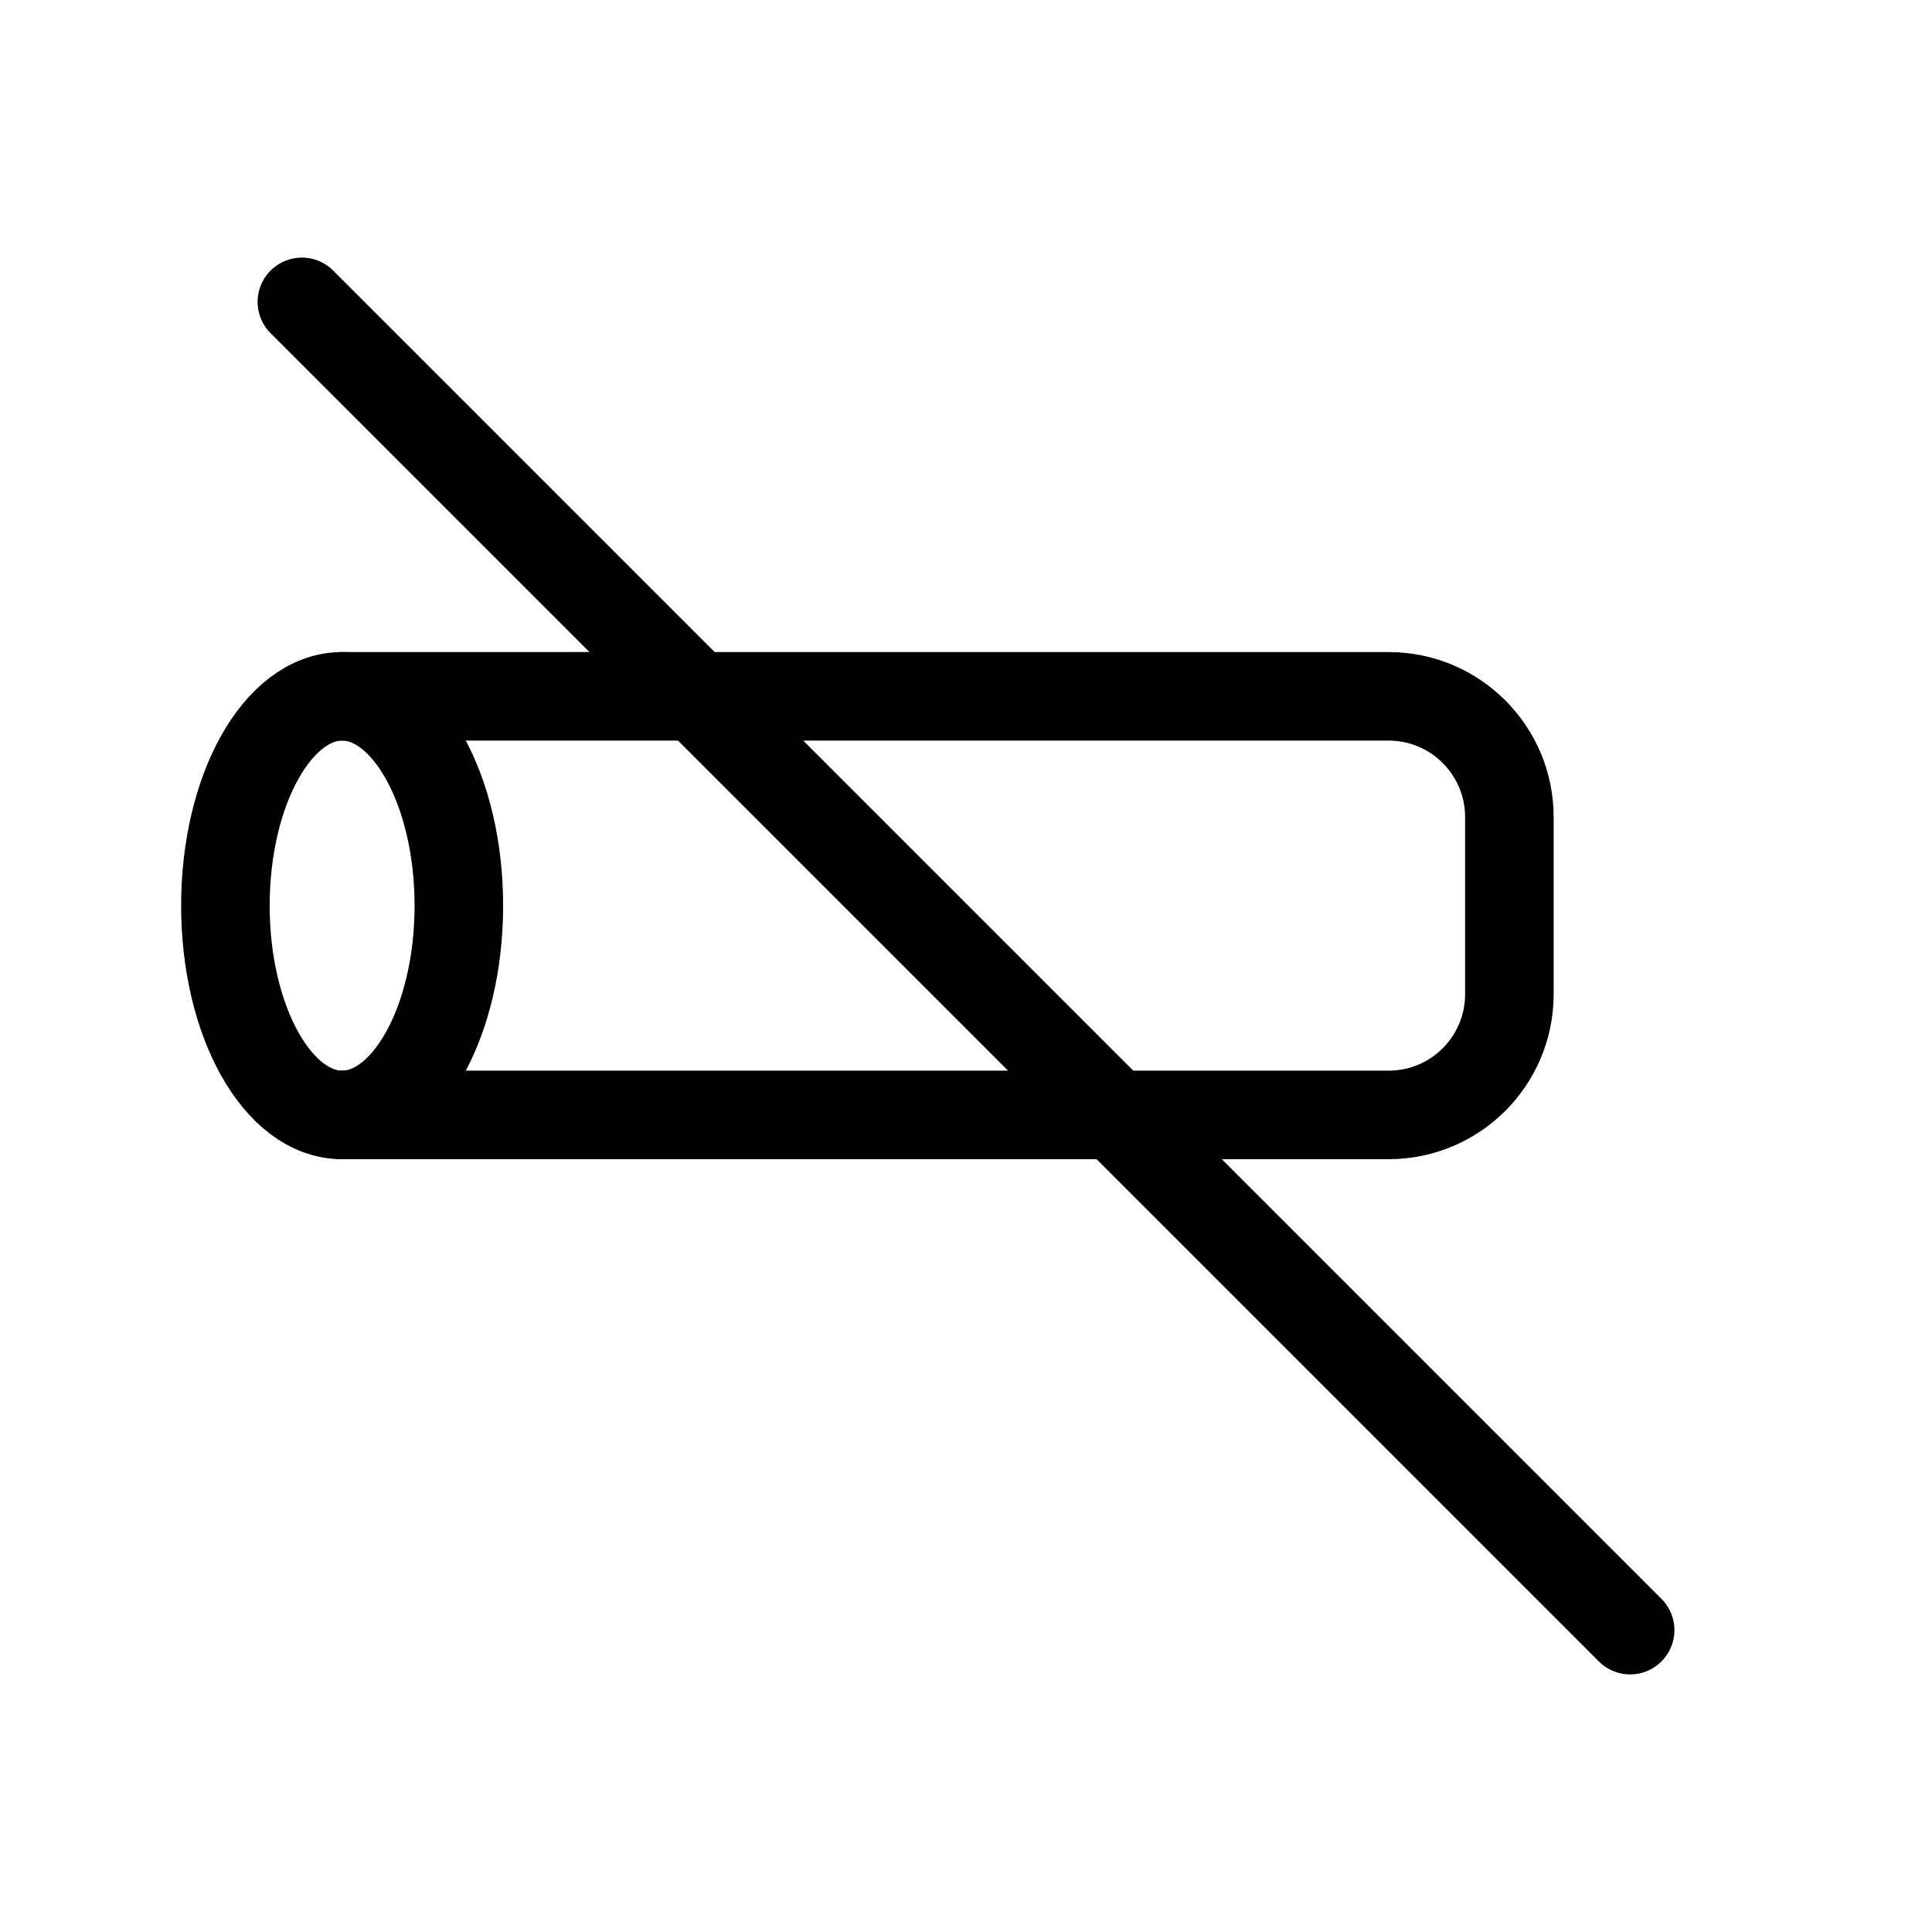
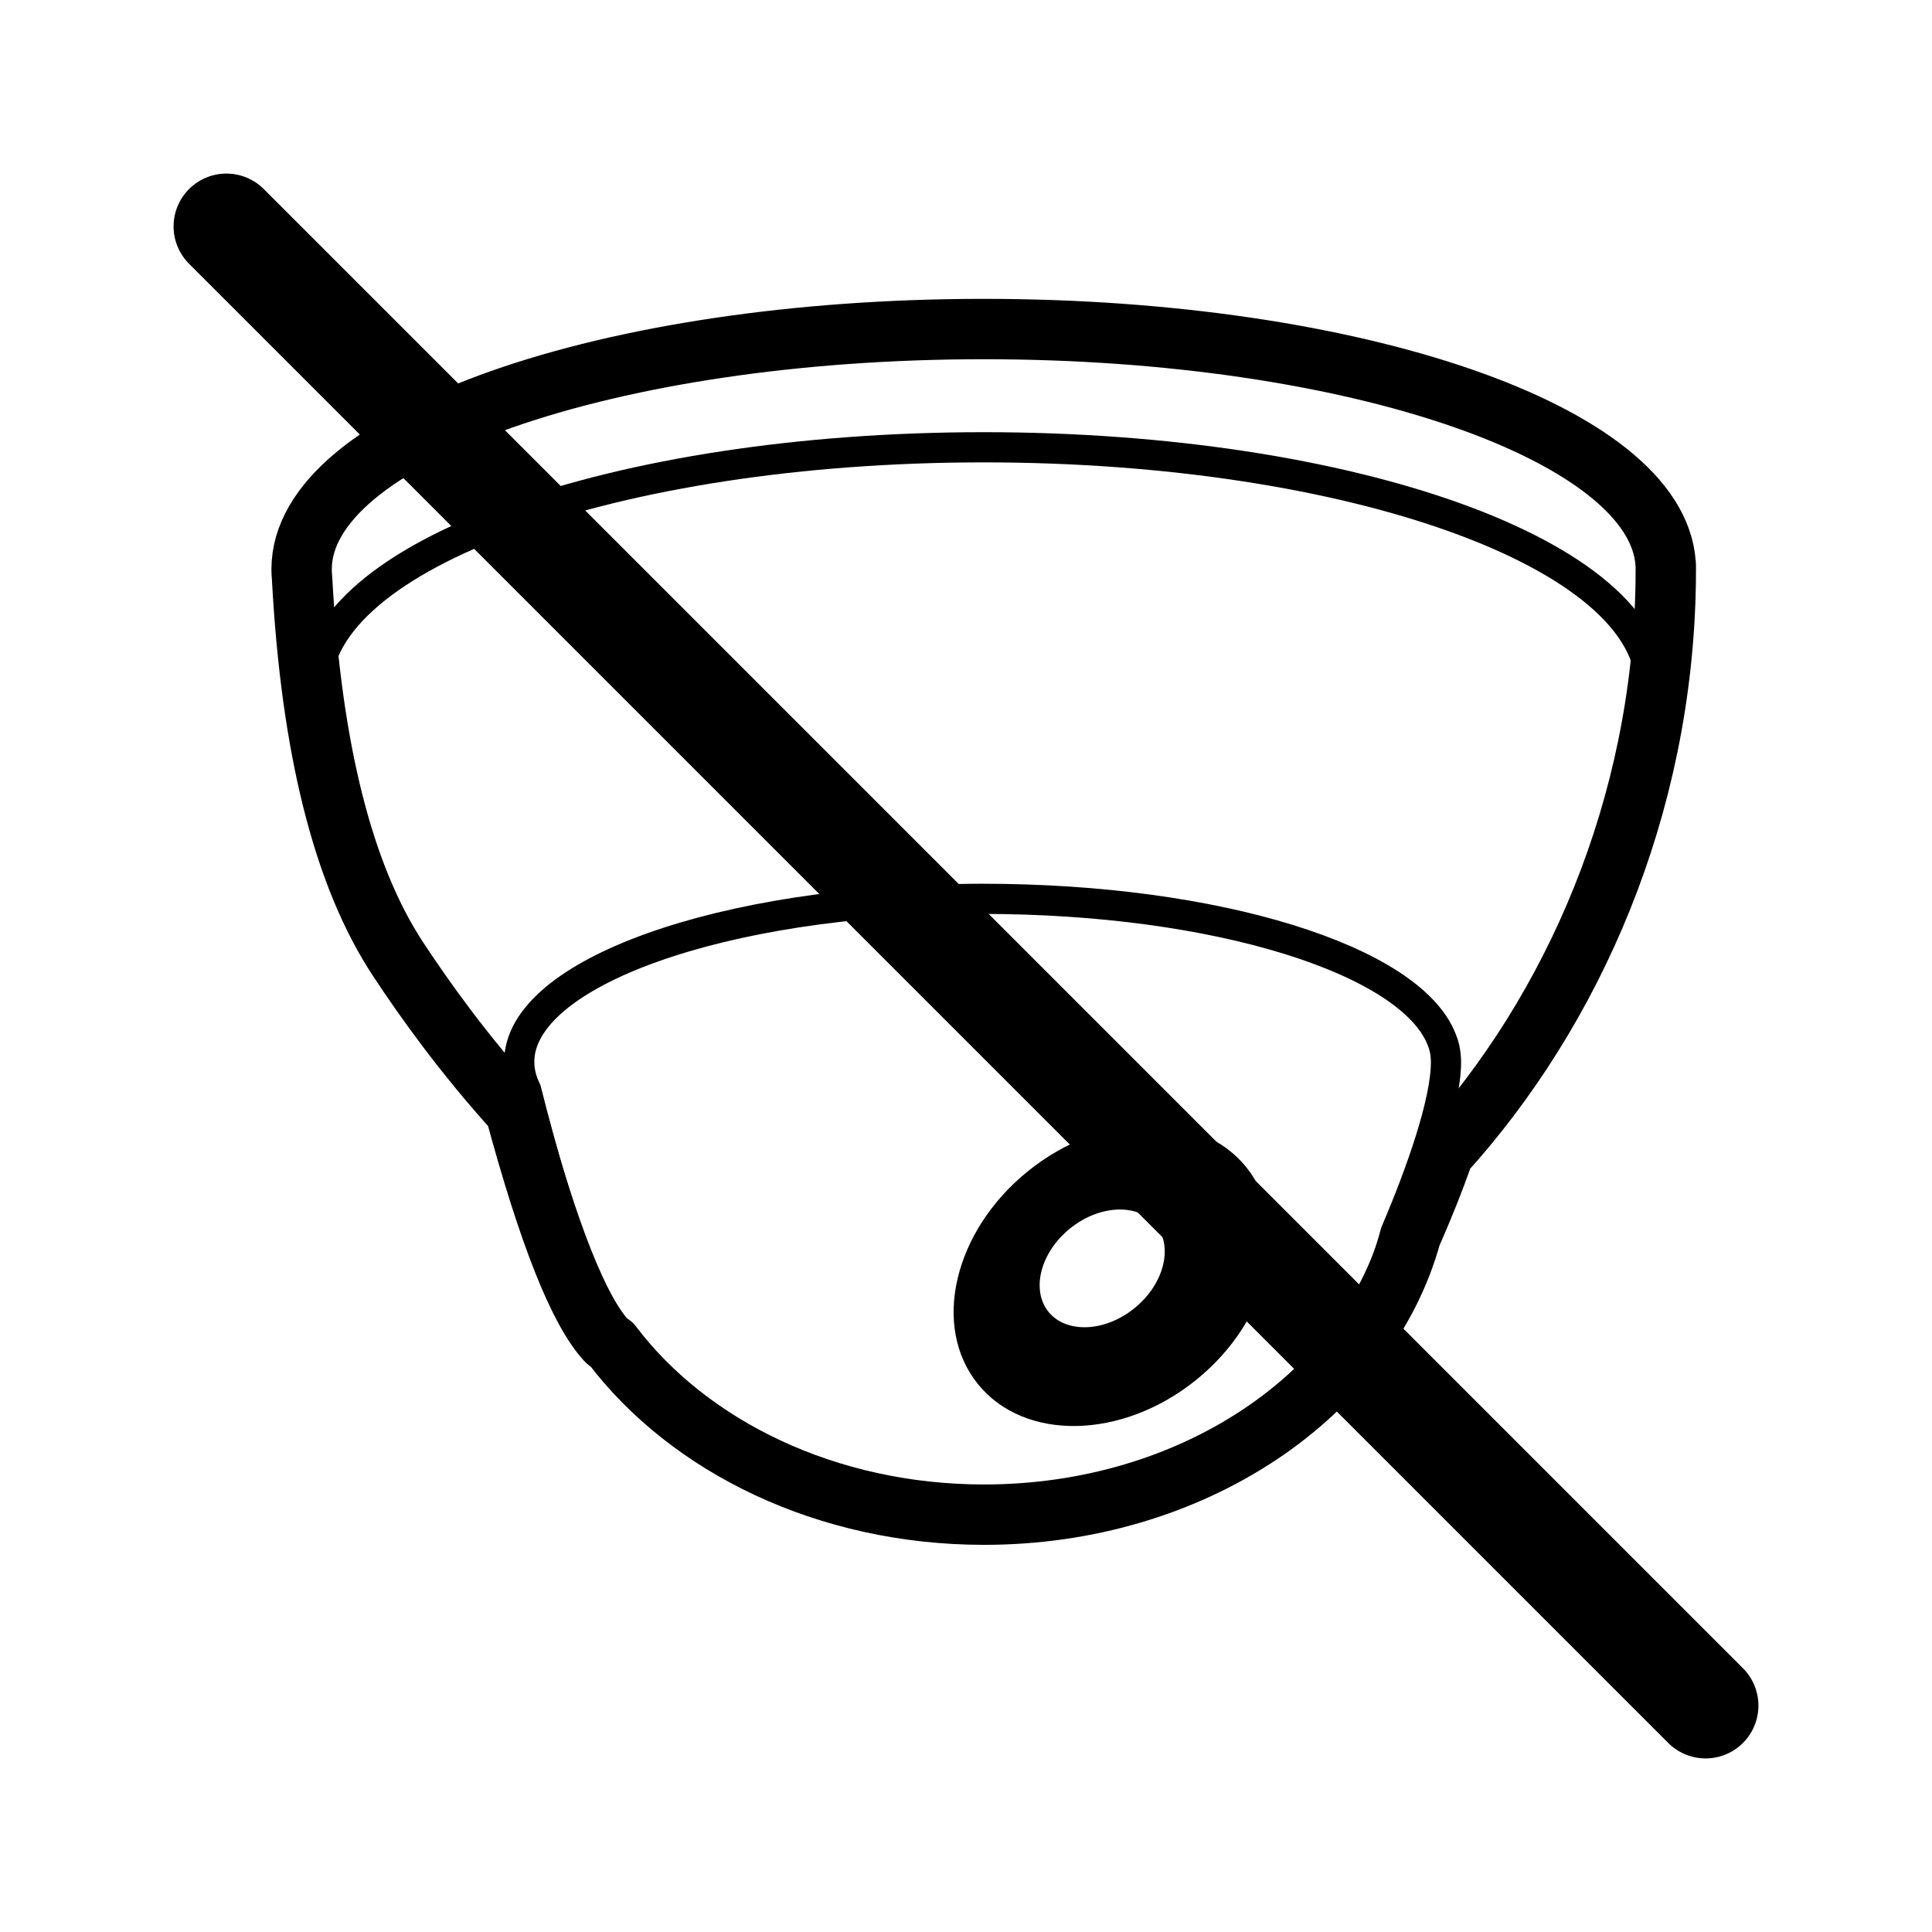
- <svg xmlns="http://www.w3.org/2000/svg" viewBox="0 0 960 960" fill="none" stroke="#000" stroke-width="44" stroke-linecap="round" stroke-linejoin="round">
-   <path d="M170 346 H 690 a 60 60 0 0 1 60 60 V 494 a 60 60 0 0 1 -60 60 H 170" />
-   <ellipse cx="170" cy="450" rx="58" ry="104" />
-   <path d="M150 150 L 810 810" />
+ <svg xmlns="http://www.w3.org/2000/svg" viewBox="0 0 1024 1024" fill="none">
+   <g transform="translate(112 130) scale(0.8)">
+     <g id="glyphs/custom-devices/camera" transform="translate(59.82773, 55.5)">
+       <path d="M451.906,0 C697.967,0 898.097,69.252 903.692,155.426 L903.678,155.427 C903.771,155.774 903.816,156.164 903.812,156.595 C903.807,157.276 903.802,157.913 903.798,158.509 L903.812,159.134 L903.786,160.288 C903.769,162.947 903.764,164.619 903.761,165.751 L903.76,166.012 L903.76,166.074 L903.759,166.368 C903.757,166.928 903.755,167.324 903.75,167.654 C901.574,317.192 842.296,451.354 756.631,545.976 C750.401,564.015 742.693,582.989 734.963,600.545 C705.631,706.449 590.156,785.5 452.172,785.5 C348.005,785.5 256.665,740.448 205.53,672.801 C203.97,671.919 202.733,670.992 201.833,670.018 C183.699,650.388 163.611,599.775 141.569,518.18 C107.349,480.418 81.219,443.791 63.806,417.302 C27.533,362.122 6.362,277.968 0.292,164.839 C0.095,162.944 0,161.043 0,159.134 C0,71.247 202.325,0 451.906,0 Z" id="Combined-Shape" stroke="#000000" stroke-width="40" stroke-linecap="round" stroke-linejoin="round" />
+       <path d="M893.906,237.47 C893.906,149.582 696.016,78.336 451.906,78.336 C207.796,78.336 9.906,149.582 9.906,237.47" id="Path" stroke="#000000" stroke-width="20" stroke-linecap="round" stroke-linejoin="round" />
+       <path d="M451.172,377.5 C606.504,377.5 734.891,418.083 755.334,470.753 C756.957,474.515 757.887,478.754 758.116,483.469 C758.154,484.145 758.172,484.822 758.172,485.5 L758.137,483.96 C758.161,484.571 758.172,485.19 758.172,485.817 L758.166,485.265 L758.172,485.5 C758.172,485.531 758.172,485.563 758.172,485.594 L758.172,485.817 C758.172,512.44 741.521,559.233 724.629,598.983 C697.045,705.672 585.312,785.5 451.672,785.5 C350.457,785.5 261.808,739.709 212.761,671.14 C211.788,670.481 210.985,669.801 210.354,669.095 C191.906,648.464 171.361,593.466 148.718,504.101 L148.708,504.1 C145.726,498.058 144.172,491.843 144.172,485.5 L144.18,485.849 L144.172,485.817 L144.179,485.816 L144.172,485.5 C144.172,426.45 278.886,378.468 446.095,377.514 Z" id="Combined-Shape" stroke="#000000" stroke-width="20" stroke-linecap="round" stroke-linejoin="round" />
+       <path d="M481.039,558.086 C530.096,518.361 594.883,517.054 625.746,555.167 C656.609,593.28 641.861,656.38 592.805,696.105 C543.749,735.83 478.961,737.136 448.098,699.024 C417.235,660.911 431.983,597.811 481.039,558.086 Z M565.977,593.531 C554.464,579.313 528.951,579.828 509.039,595.952 C489.128,612.076 483.32,636.925 494.833,651.142 C506.347,665.36 531.86,664.846 551.771,648.721 C571.683,632.597 577.491,607.749 565.977,593.531 Z" id="Combined-Shape" fill="#000000" />
+     </g>
+   </g>
+   <path d="M120 120 L 904 904" stroke="#000" stroke-width="56" stroke-linecap="round" />
</svg>
